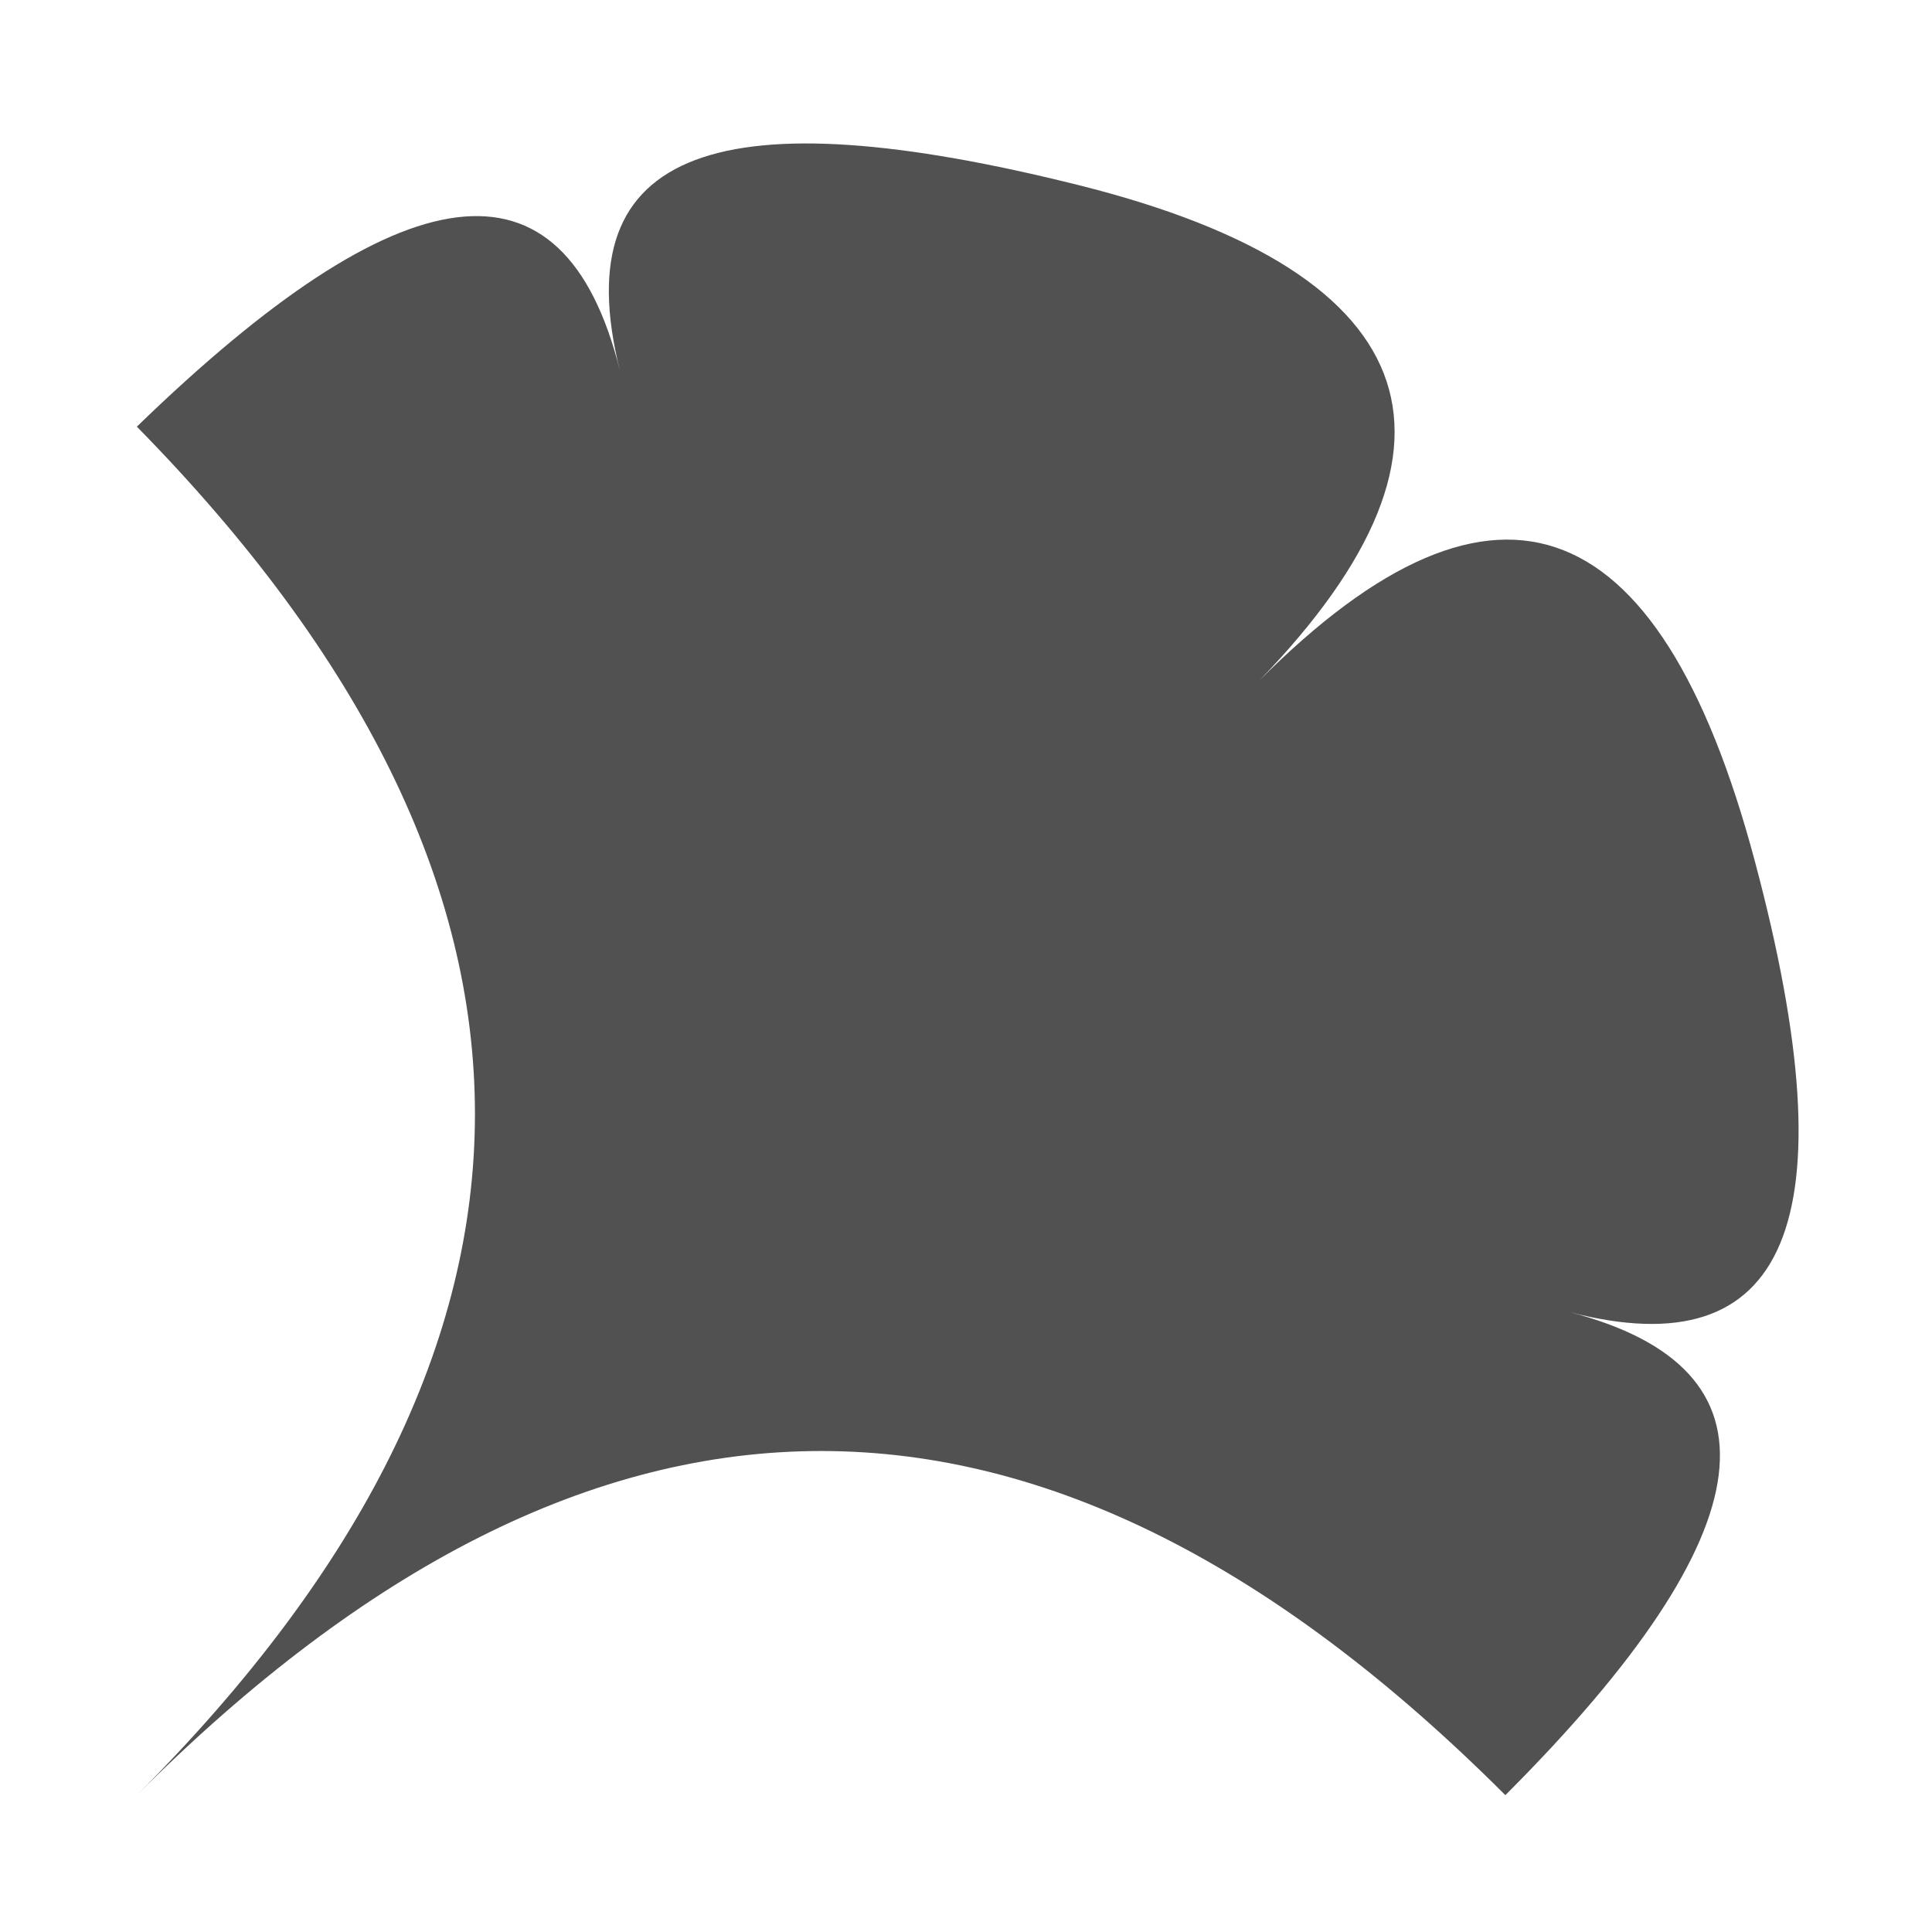
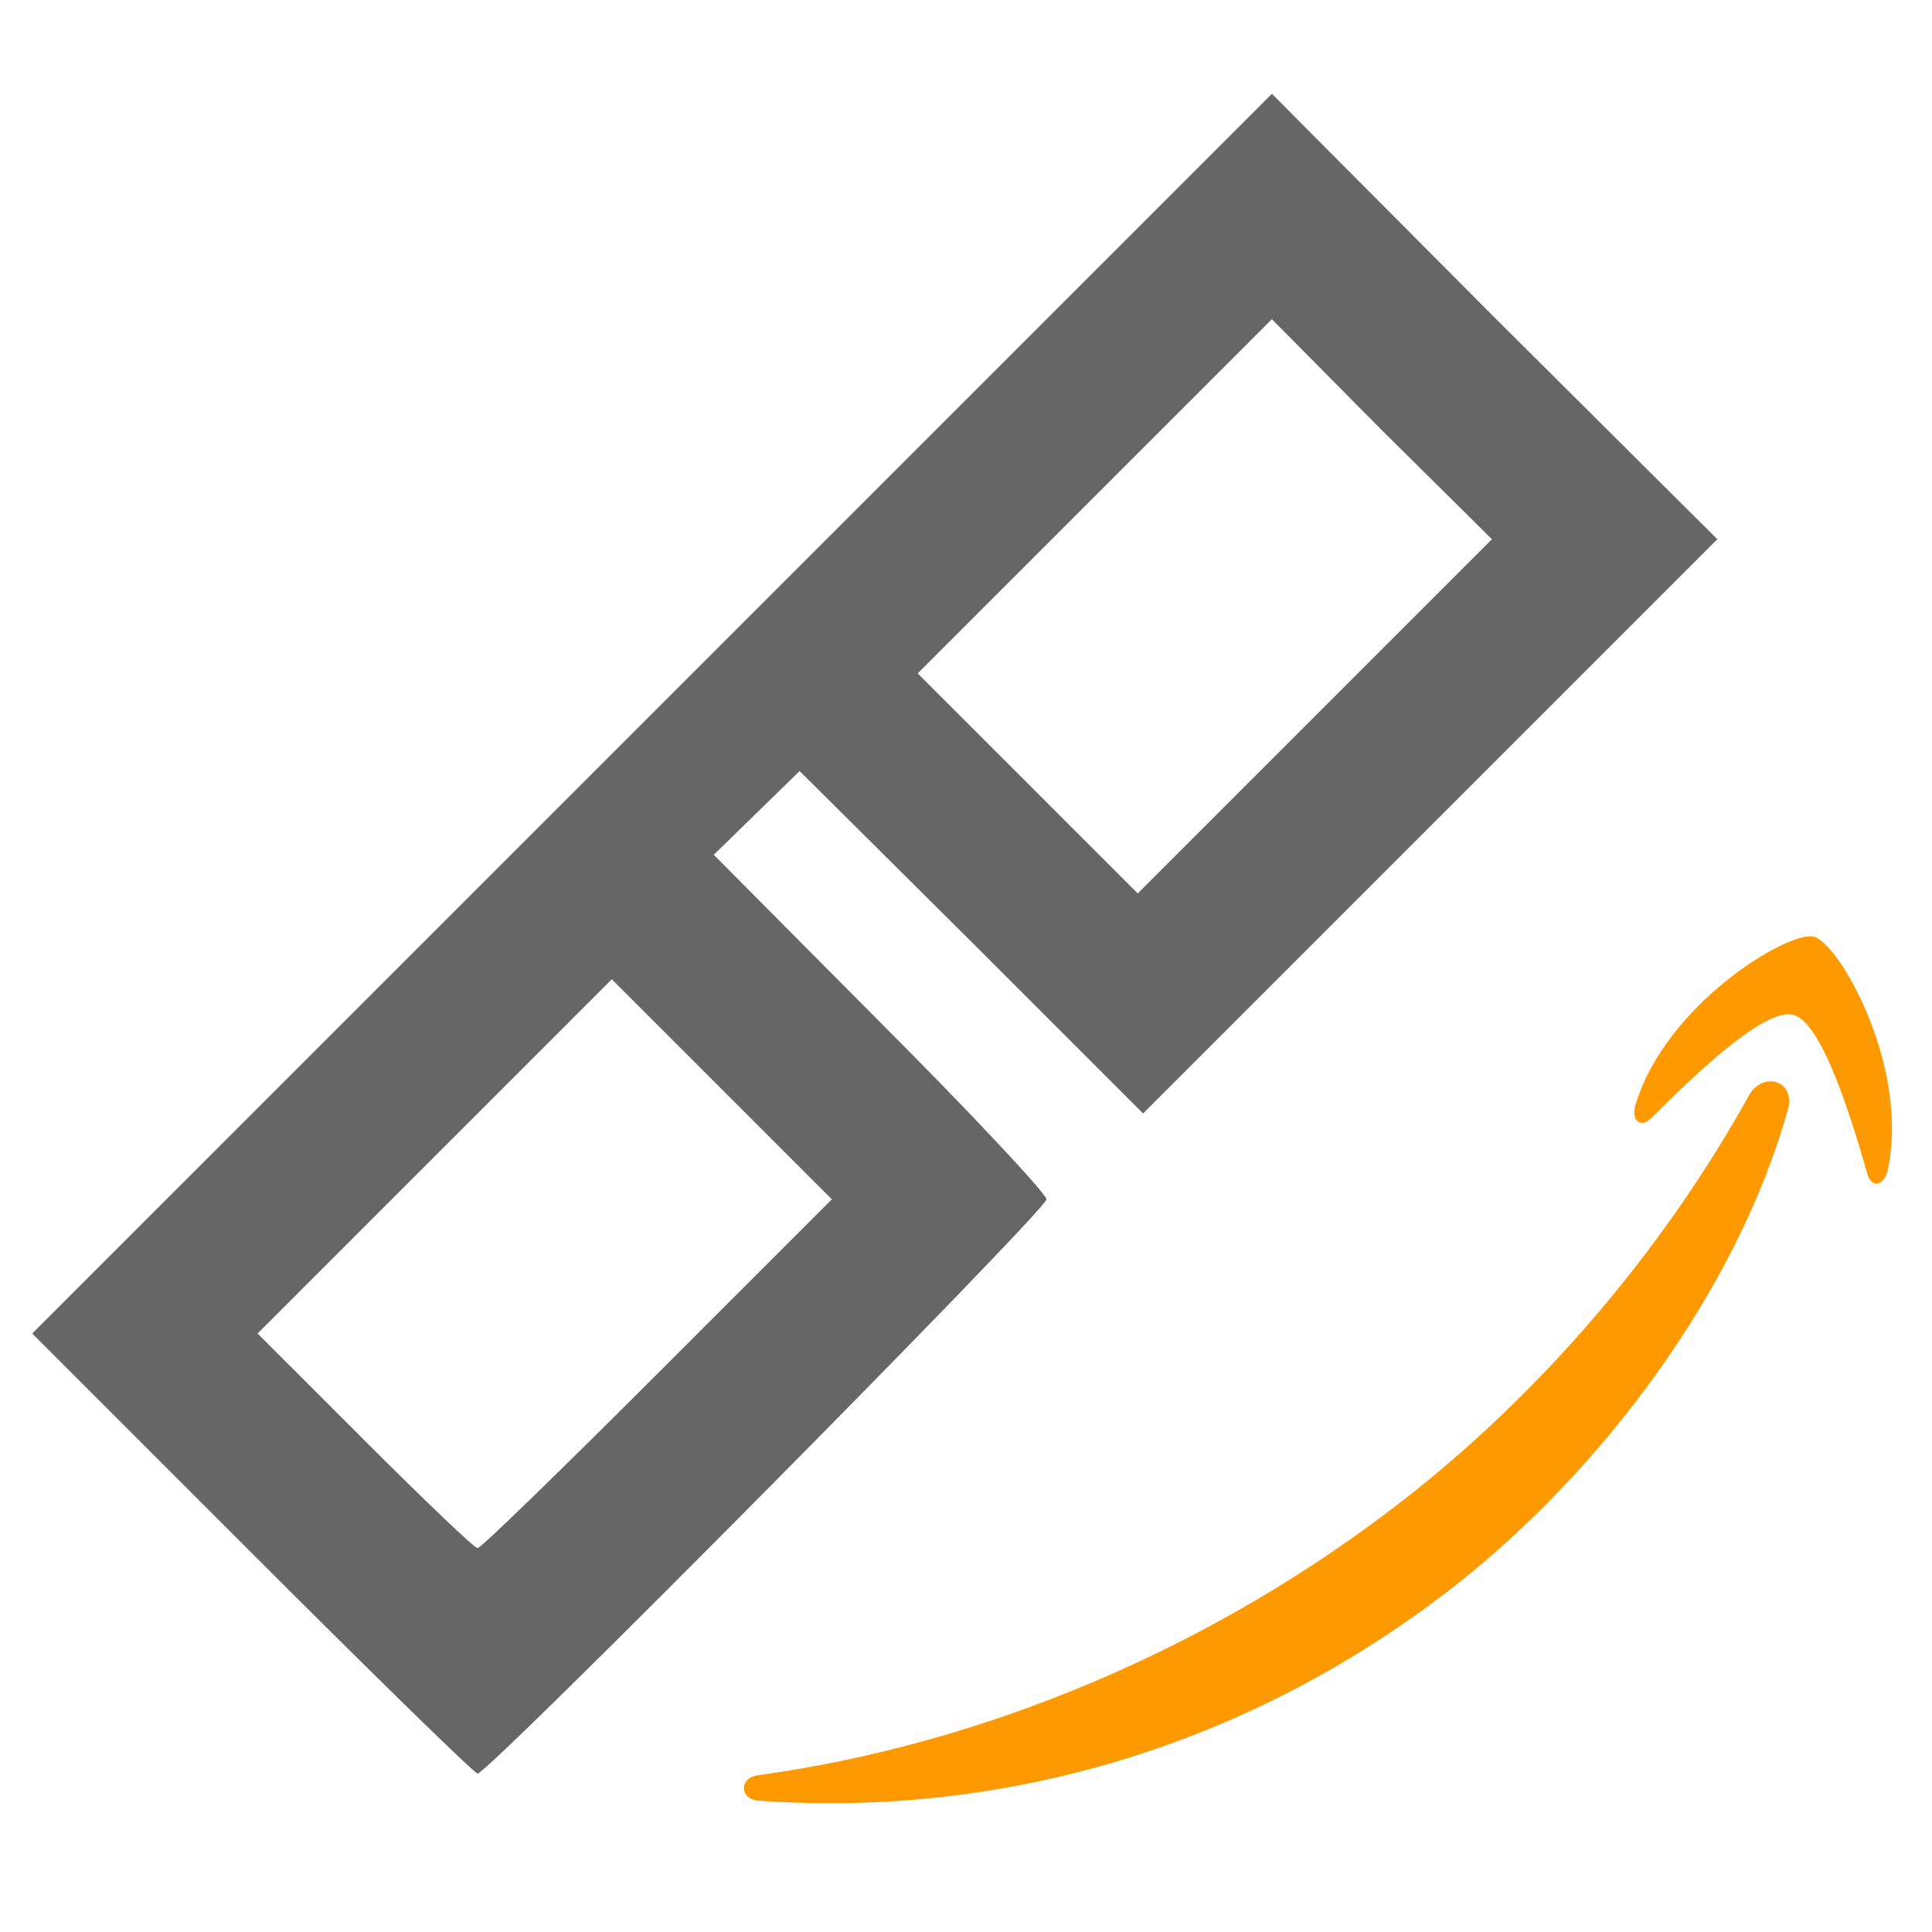
- <svg xmlns="http://www.w3.org/2000/svg" version="1.1" x="0px" y="0px" width="24px" height="24px" viewBox="0 0 24 24">
-   <style type="text/css">
- 	.st0{fill:#515151;}
- </style>
-   <path class="st0" d="M1.7,22.3c5.7-5.7,11.3-5.7,17,0c3.3-3.3,3.5-5.3,0.8-6c2.7,0.7,3.5-1.1,2.3-5.6s-3.3-5.2-6.3-2.1  c3-3,2.3-5.2-2.1-6.3S7,1.8,7.7,4.6C7,1.8,5,2.1,1.7,5.3C7.3,11,7.3,16.7,1.7,22.3" />
+ <svg xmlns="http://www.w3.org/2000/svg" version="1.0" width="180" height="180" viewBox="0 0 1800 1800" preserveAspectRatio="xMidYMid meet" id="svg18">
+   <defs id="defs22" />
+   <g id="g893" transform="translate(-35,-37.61597)">
+     <path d="M 270,1485 65,1280 643,702 1220,125 1427,333 1635,540 1368,807 1100,1075 940,915 780,756 l -40,39 -40,39 155,156 c 85,85 155,160 155,165 0,10 -520,535 -530,535 -3,0 -97,-92 -210,-205 z M 648,1317 810,1155 707,1052 605,950 440,1115 275,1280 375,1380 c 55,55 102,100 105,100 3,0 78,-73 168,-163 z M 1322,438 1220,335 1055,500 890,665 992,767 1095,870 1260,705 1425,540 Z" id="path4" style="fill:#666666;stroke:none" />
+     <g transform="matrix(0.1901852,-0.148589,0.148589,0.1901852,674.3519,456.1583)" id="g866">
+       <path d="m 1781.24,4627.19 c -581.117,428.329 -1423.41,656.858 -2148.609,656.858 -1016.846,0 -1932.268,-376.094 -2624.821,-1001.611 -54.412,-49.188 -5.659,-116.224 59.635,-77.918 747.399,434.859 1671.528,696.47 2626.126,696.47 643.799,0 1352.022,-133.2 2003.221,-409.611 98.376,-41.788 180.647,64.423 84.447,135.811" id="path8-3" style="fill:#ff9900;fill-opacity:1;fill-rule:evenodd;stroke:none;stroke-width:10" />
+       <path d="m 2022.828,4350.779 c -74,-94.894 -491.011,-44.835 -678.188,-22.635 -57.024,6.965 -65.729,-42.659 -14.365,-78.353 332.129,-233.753 877.117,-166.282 940.67,-87.929 63.553,78.788 -16.541,625.082 -328.647,885.823 -47.882,40.047 -93.588,18.718 -72.259,-34.388 70.082,-174.988 227.223,-567.187 152.788,-662.517" id="path10-6" style="fill:#ff9900;fill-opacity:1;fill-rule:evenodd;stroke:none;stroke-width:10" />
+     </g>
+   </g>
</svg>
